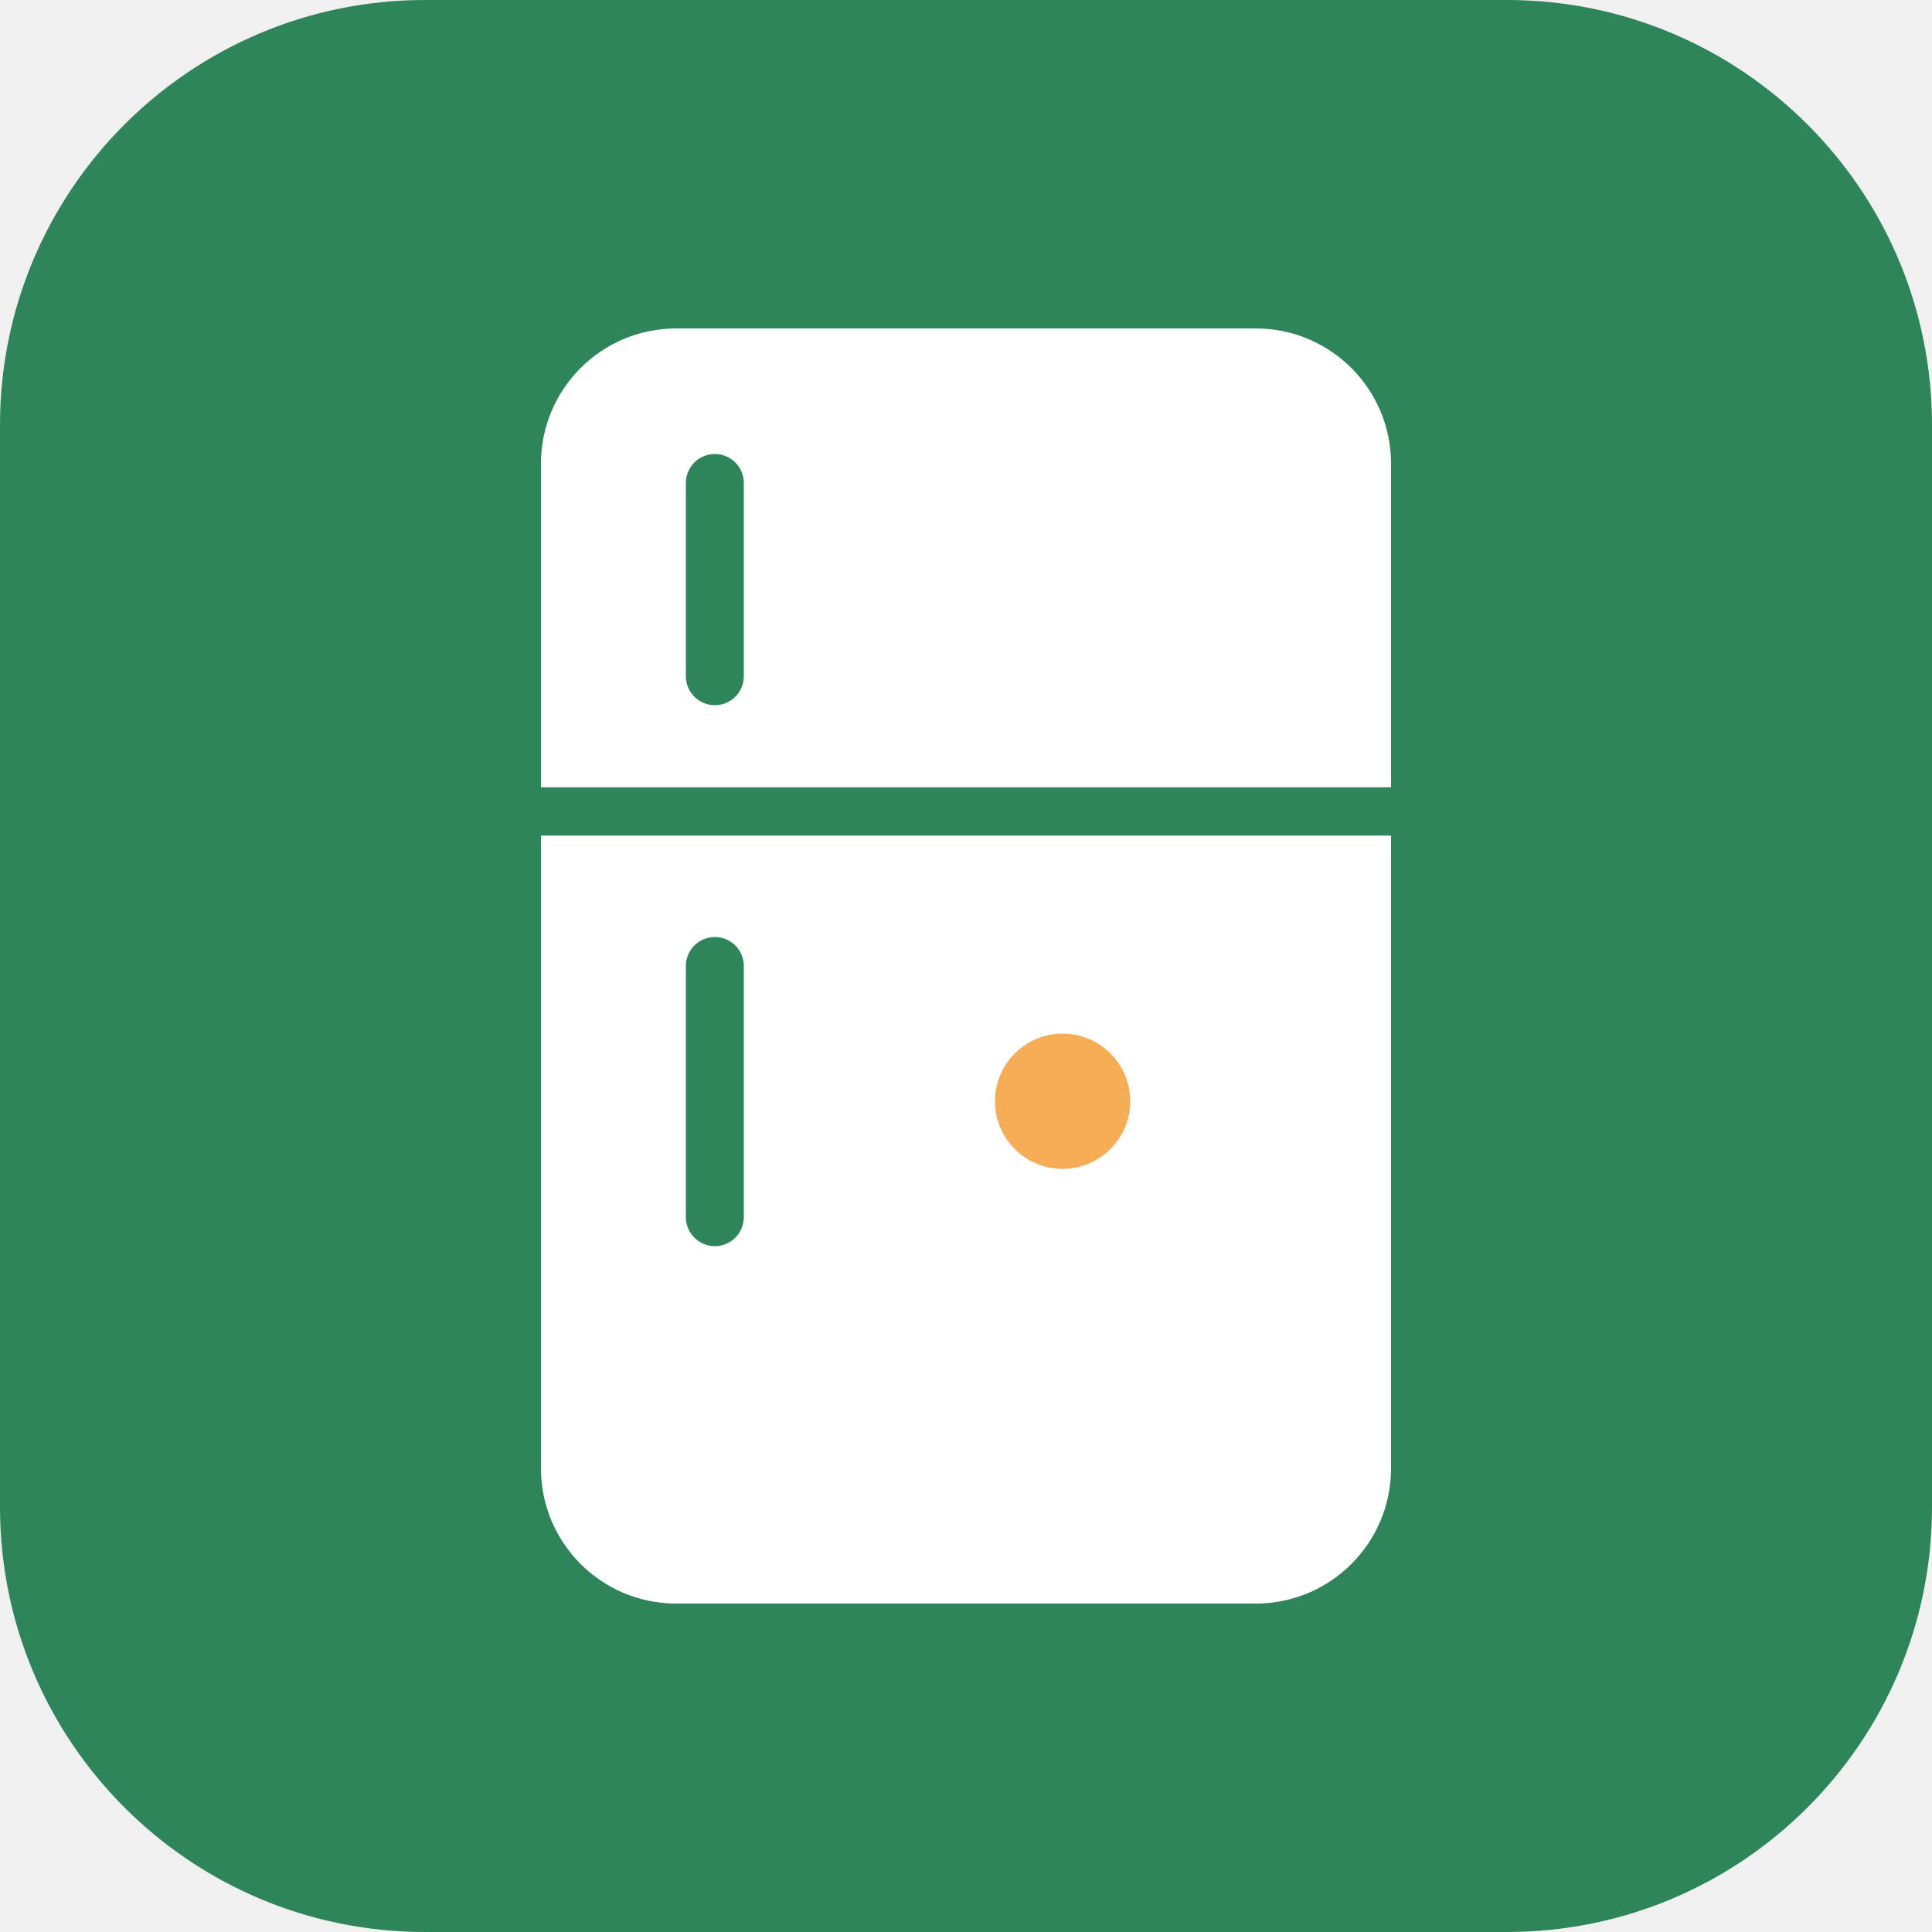
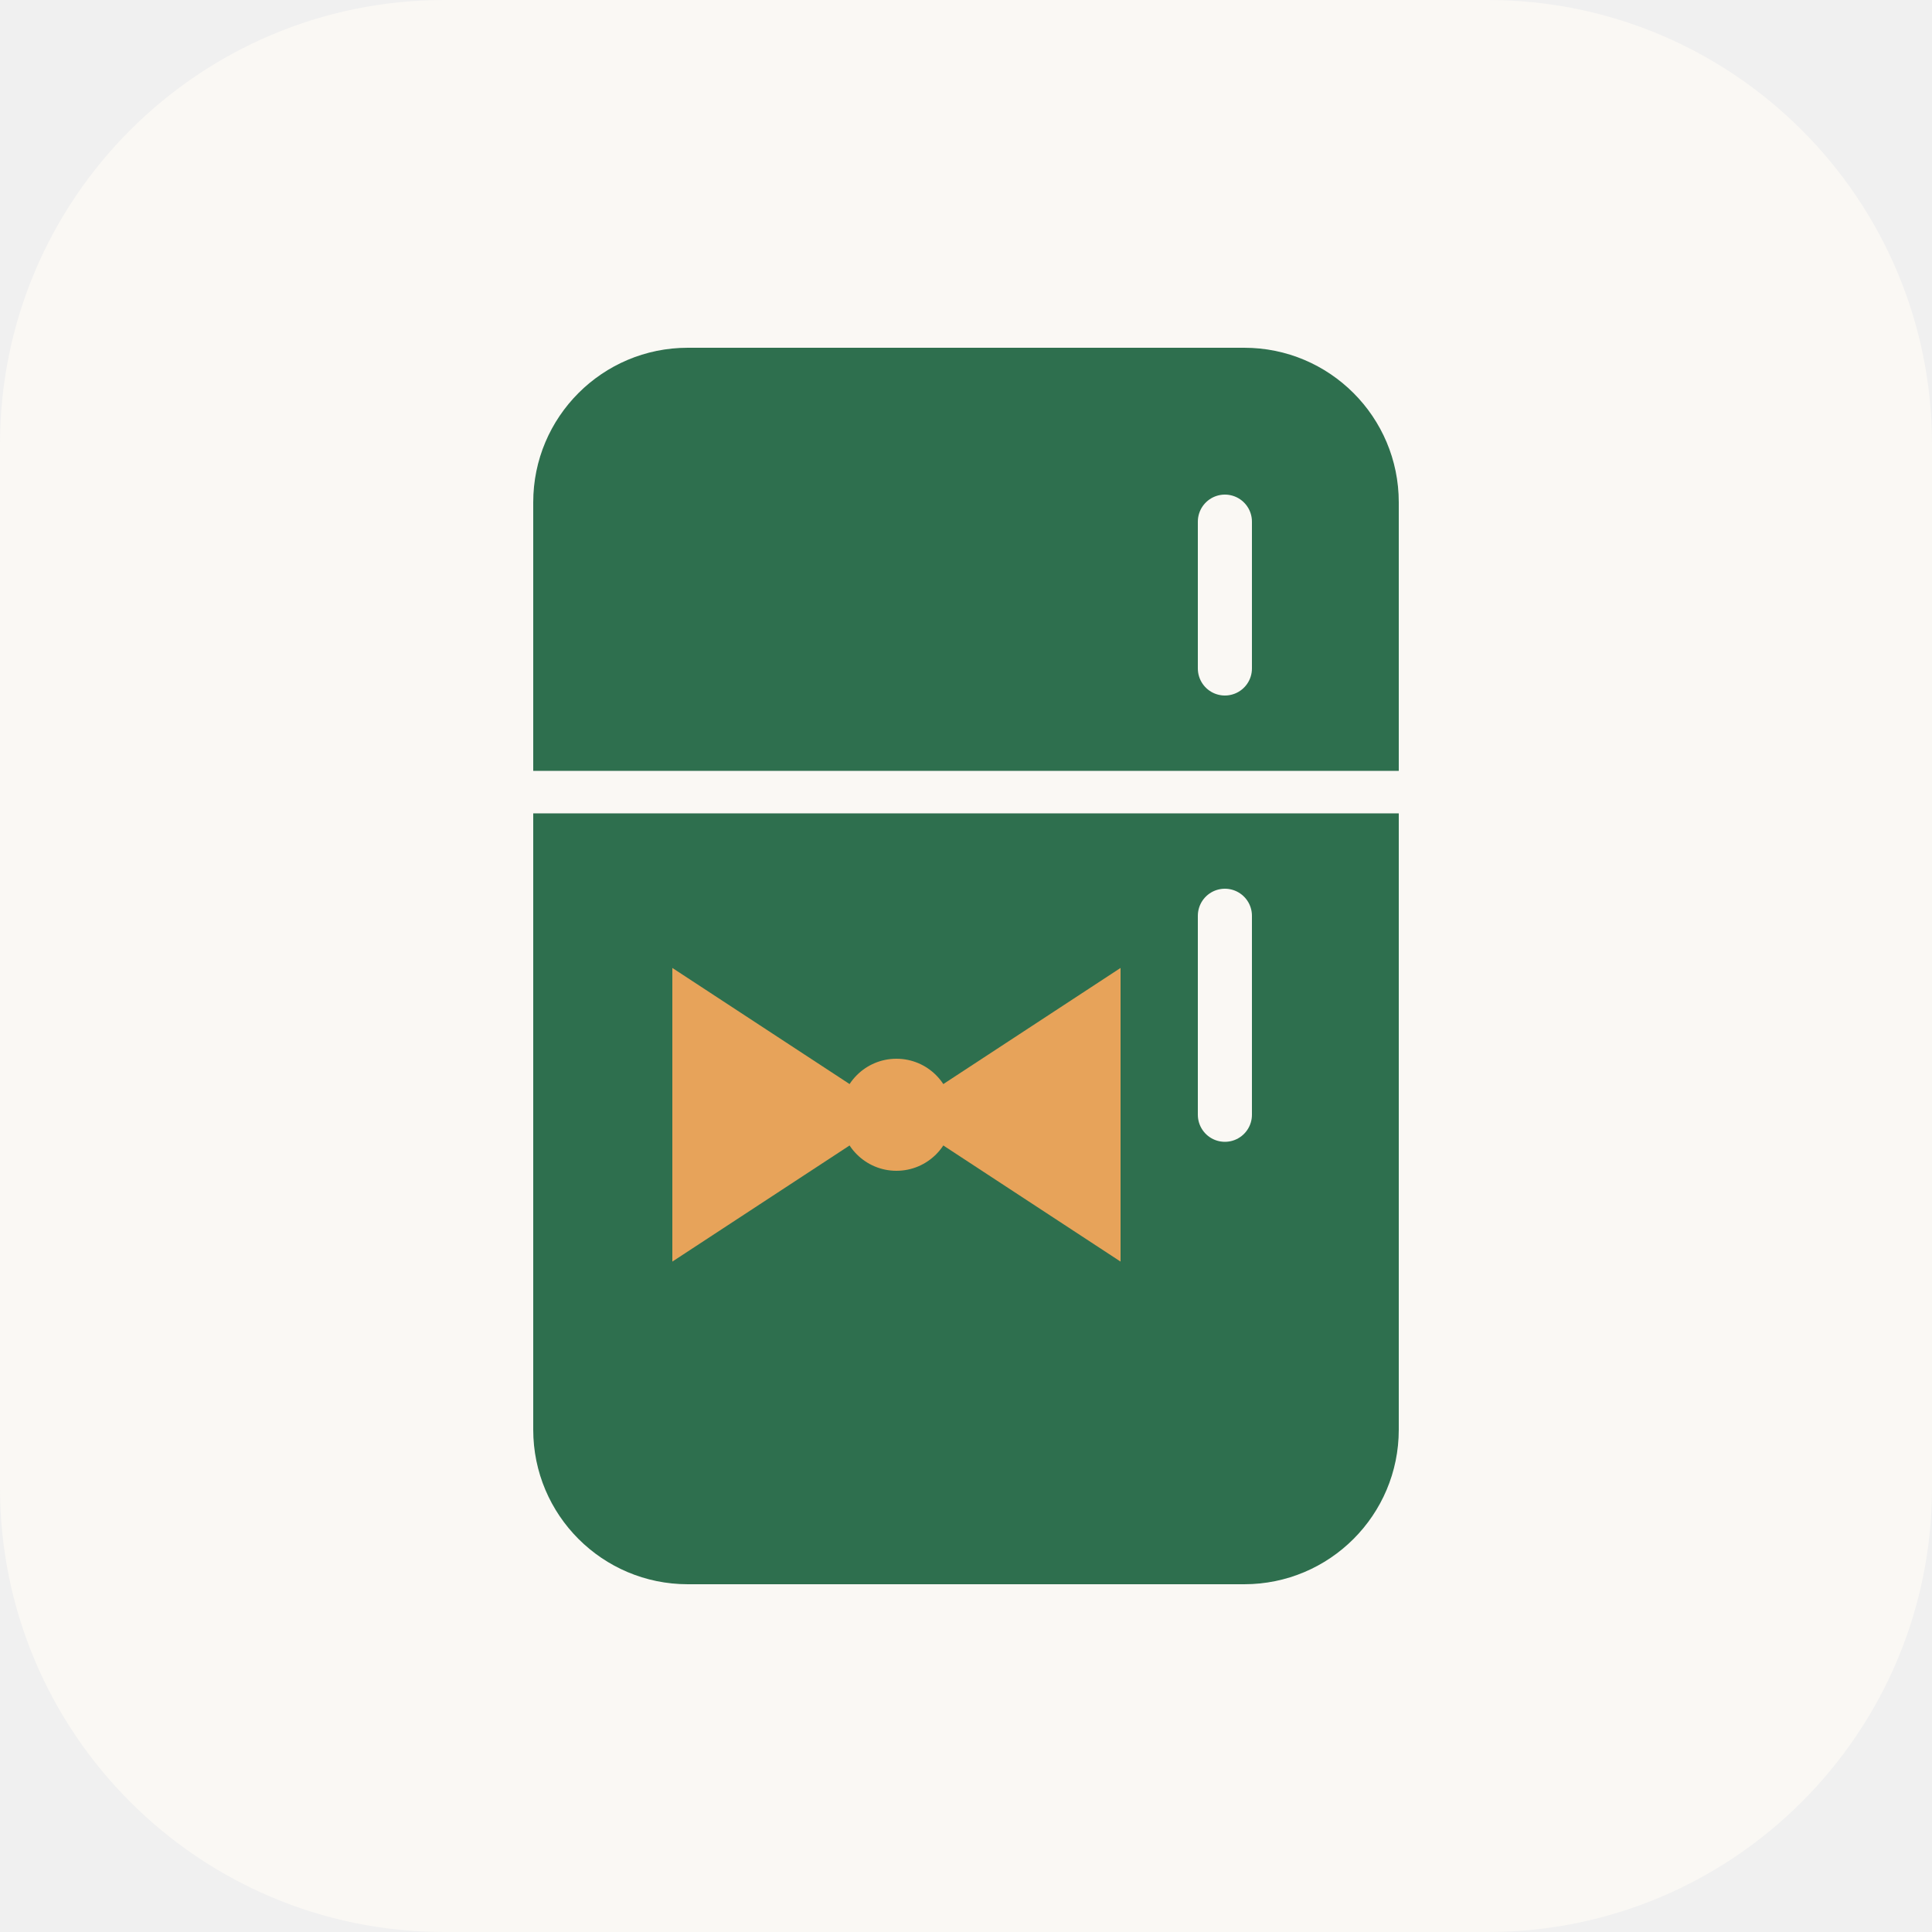
<svg xmlns="http://www.w3.org/2000/svg" viewBox="0 0 100 100">
-   <rect width="100" height="100" rx="22" fill="#2f855a" />
-   <rect x="28" y="17" width="44" height="66" rx="7" fill="#fff" />
-   <line x1="28" y1="42" x2="72" y2="42" stroke="#2f855a" stroke-width="2.5" />
-   <line x1="37" y1="25" x2="37" y2="35" stroke="#2f855a" stroke-width="3" stroke-linecap="round" />
-   <line x1="37" y1="50" x2="37" y2="63" stroke="#2f855a" stroke-width="3" stroke-linecap="round" />
-   <circle cx="55" cy="57" r="3.5" fill="#f6ad55" />
+   <rect width="100" height="100" rx="23" fill="#FAF8F4" />
+   <rect x="27.6" y="18" width="44.8" height="64" rx="8" fill="#2E6F4E" />
+   <line x1="27.6" y1="41" x2="72.4" y2="41" stroke="#FAF8F4" stroke-width="2.2" />
+   <line x1="63.4" y1="27" x2="63.4" y2="34.6" stroke="#FAF8F4" stroke-width="2.8" stroke-linecap="round" />
+   <line x1="63.4" y1="47.4" x2="63.4" y2="57.7" stroke="#FAF8F4" stroke-width="2.8" stroke-linecap="round" />
+   <path d="M46.4 57.7 L34.8 50.1 L34.8 65.3 Z M46.4 57.7 L58 50.1 L58 65.3 Z" fill="#E7A35A" />
+   <circle cx="46.4" cy="57.7" r="2.9" fill="#E7A35A" />
</svg>
